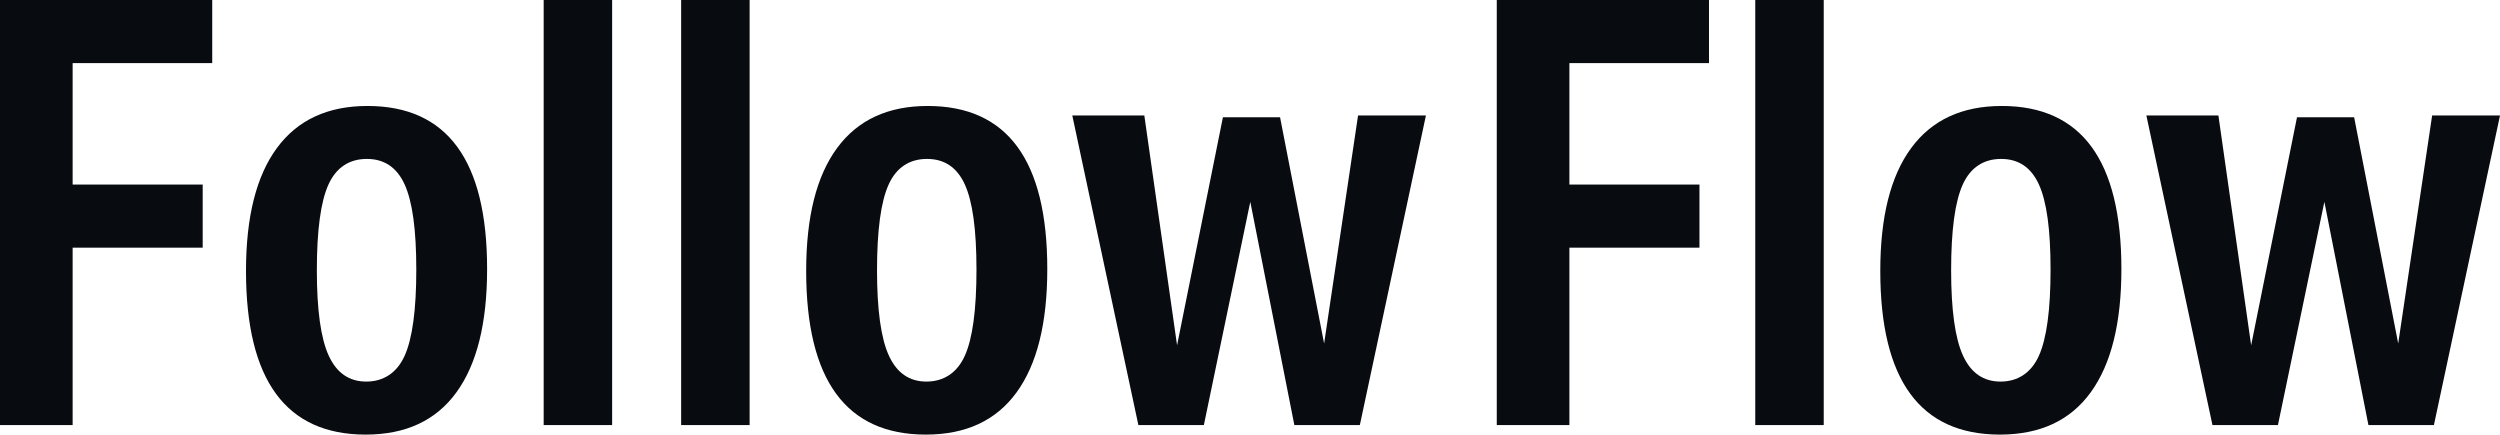
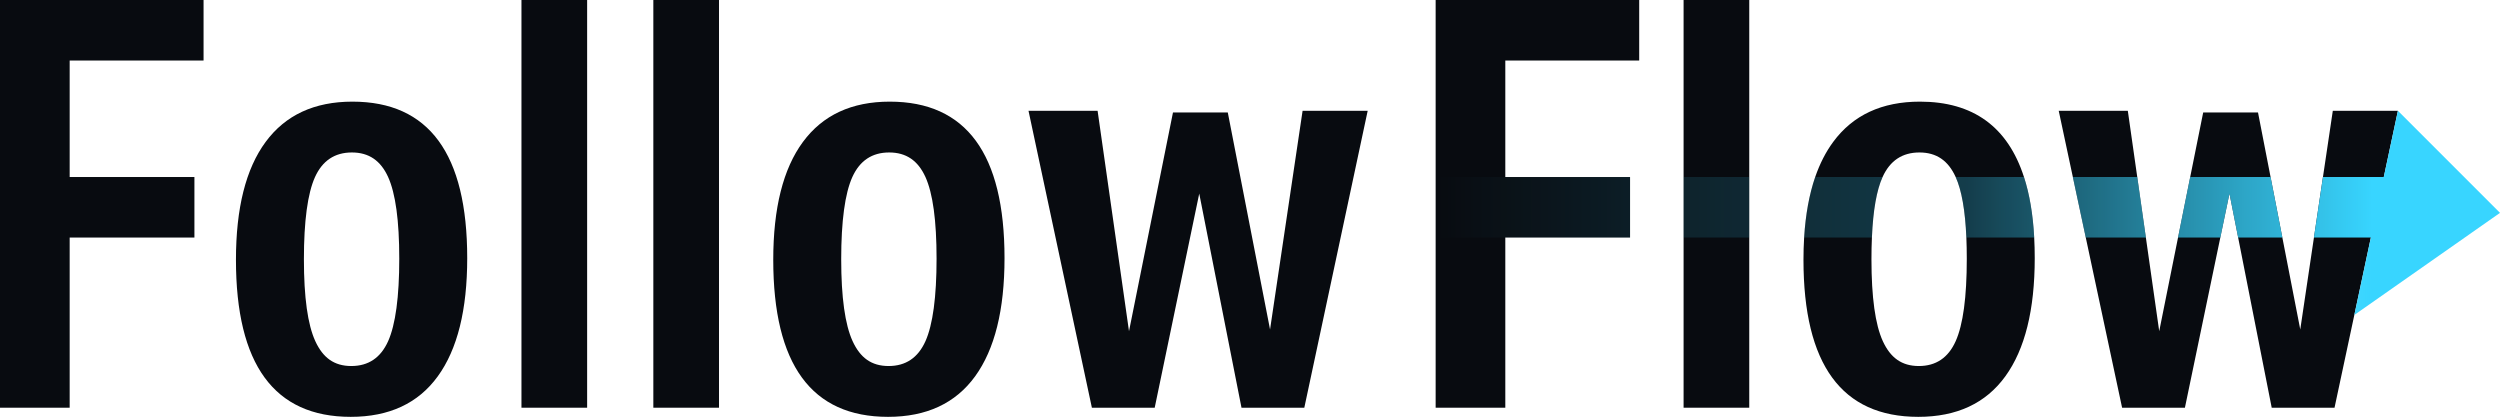
- <svg xmlns="http://www.w3.org/2000/svg" id="Layer_1" viewBox="0 0 797.87 138.7">
+ <svg xmlns="http://www.w3.org/2000/svg" id="Layer_1" viewBox="0 0 831.84 138.7">
  <defs>
-     <style>.cls-1{fill:#080b10;}</style>
+     <style>.cls-1{fill:url(#linear-gradient);}.cls-2{fill:#080b10;}.cls-3{fill:#f4f7fa;}</style>
+     <linearGradient id="linear-gradient" x1="477.69" y1="70.83" x2="831.84" y2="70.83" gradientUnits="userSpaceOnUse">
+       <stop offset="0" stop-color="#38d5ff" stop-opacity="0" />
+       <stop offset=".5" stop-color="#38d5ff" stop-opacity=".25" />
+       <stop offset=".88" stop-color="#38d5ff" />
+       <stop offset="1" stop-color="#38d5ff" />
+     </linearGradient>
  </defs>
-   <path class="cls-1" d="M0,0h67.73v20.14H23.18v38.76h41.51v20.14H23.18v56.62H0V0Z" />
-   <path class="cls-1" d="M78.51,86.45c0-17.22,3.29-30.3,9.88-39.23,6.58-8.93,16.21-13.4,28.88-13.4,25.46,0,38.19,17.36,38.19,52.06,0,17.23-3.26,30.34-9.79,39.33-6.53,9-16.18,13.49-28.97,13.49-25.46,0-38.19-17.41-38.19-52.25ZM101.12,86.26c0,12.67,1.26,21.75,3.8,27.26,2.53,5.51,6.52,8.26,11.97,8.26s9.79-2.75,12.26-8.26c2.47-5.51,3.71-14.66,3.71-27.46s-1.24-21.72-3.71-27.17c-2.47-5.44-6.49-8.17-12.07-8.17s-9.79,2.73-12.25,8.17c-2.47,5.45-3.71,14.57-3.71,27.36Z" />
-   <path class="cls-1" d="M173.51,0h21.85v135.66h-21.85V0Z" />
-   <path class="cls-1" d="M217.39,0h21.85v135.66h-21.85V0Z" />
-   <path class="cls-1" d="M257.29,86.45c0-17.22,3.29-30.3,9.88-39.23,6.58-8.93,16.21-13.4,28.88-13.4,25.46,0,38.19,17.36,38.19,52.06,0,17.23-3.26,30.34-9.79,39.33-6.53,9-16.18,13.49-28.97,13.49-25.46,0-38.19-17.41-38.19-52.25ZM279.9,86.26c0,12.67,1.26,21.75,3.8,27.26,2.53,5.51,6.52,8.26,11.97,8.26s9.79-2.75,12.26-8.26c2.47-5.51,3.71-14.66,3.71-27.46s-1.24-21.72-3.71-27.17c-2.47-5.44-6.49-8.17-12.07-8.17s-9.79,2.73-12.25,8.17c-2.47,5.45-3.71,14.57-3.71,27.36Z" />
-   <path class="cls-1" d="M375.66,110.2l14.63-72.77h18.24l14.06,72.2,10.83-72.77h21.66l-21.09,98.8h-20.9l-14.06-71.25-14.82,71.25h-20.9l-21.09-98.8h22.99l10.45,73.34Z" />
-   <path class="cls-1" d="M477.69,0h67.73v20.14h-44.55v38.76h41.51v20.14h-41.51v56.62h-23.18V0Z" />
-   <path class="cls-1" d="M560.19,0h21.85v135.66h-21.85V0Z" />
-   <path class="cls-1" d="M600.09,86.45c0-17.22,3.29-30.3,9.88-39.23,6.58-8.93,16.21-13.4,28.88-13.4,25.46,0,38.19,17.36,38.19,52.06,0,17.23-3.26,30.34-9.79,39.33-6.52,9-16.18,13.49-28.97,13.49-25.46,0-38.19-17.41-38.19-52.25ZM622.7,86.26c0,12.67,1.26,21.75,3.8,27.26,2.53,5.51,6.52,8.26,11.97,8.26s9.78-2.75,12.25-8.26c2.47-5.51,3.71-14.66,3.71-27.46s-1.23-21.72-3.71-27.17c-2.47-5.44-6.49-8.17-12.06-8.17s-9.79,2.73-12.25,8.17c-2.47,5.45-3.71,14.57-3.71,27.36Z" />
-   <path class="cls-1" d="M718.45,110.2l14.63-72.77h18.24l14.06,72.2,10.83-72.77h21.66l-21.09,98.8h-20.9l-14.06-71.25-14.82,71.25h-20.9l-21.09-98.8h22.99l10.45,73.34Z" />
+   <path class="cls-3" d="M797.87,36.86l-4.7,22.04-4.3,20.14-5.5,25.75,48.47-33.96-33.97-33.97Z" />
+   <path class="cls-2" d="M67.73,20.14V0H0v135.66h23.18v-56.62h41.51v-20.14H23.18V20.14h44.55Z" />
+   <path class="cls-2" d="M117.27,33.82c-12.67,0-22.3,4.47-28.88,13.4-6.59,8.93-9.88,22.01-9.88,39.23,0,34.84,12.73,52.25,38.19,52.25,12.79,0,22.45-4.49,28.97-13.49,6.53-8.99,9.79-22.1,9.79-39.33,0-34.7-12.73-52.06-38.19-52.06ZM129.14,113.53c-2.47,5.51-6.55,8.26-12.25,8.26s-9.44-2.75-11.97-8.26c-2.54-5.51-3.8-14.6-3.8-27.27s1.23-21.91,3.7-27.36c2.47-5.44,6.56-8.17,12.26-8.17s9.59,2.73,12.06,8.17c2.47,5.45,3.71,14.51,3.71,27.17s-1.24,21.95-3.71,27.46Z" />
+   <path class="cls-2" d="M173.51,0v135.66h21.85V0h-21.85Z" />
+   <path class="cls-2" d="M217.39,0v135.66h21.85V0h-21.85Z" />
+   <path class="cls-2" d="M296.05,33.82c-12.67,0-22.29,4.47-28.88,13.4-6.59,8.93-9.88,22.01-9.88,39.23,0,34.84,12.73,52.25,38.19,52.25,12.79,0,22.45-4.49,28.98-13.49,6.52-8.99,9.78-22.1,9.78-39.33,0-34.7-12.73-52.06-38.19-52.06ZM307.93,113.53c-2.47,5.51-6.56,8.26-12.26,8.26s-9.44-2.75-11.97-8.26c-2.53-5.51-3.8-14.6-3.8-27.27s1.24-21.91,3.71-27.36c2.47-5.44,6.55-8.17,12.25-8.17s9.6,2.73,12.07,8.17c2.47,5.45,3.7,14.51,3.7,27.17s-1.23,21.95-3.7,27.46Z" />
+   <path class="cls-2" d="M433.42,36.86l-10.83,72.77-14.06-72.2h-18.24l-14.63,72.77-10.45-73.34h-22.99l21.09,98.8h20.9l14.82-71.25,14.06,71.25h20.9l21.09-98.8h-21.66Z" />
+   <path class="cls-2" d="M545.42,20.14V0h-67.73v135.66h23.18v-56.62h41.51v-20.14h-41.51V20.14h44.55Z" />
+   <path class="cls-2" d="M560.19,0v135.66h21.85V0h-21.85Z" />
+   <path class="cls-2" d="M676.85,79.04c-.41-7.7-1.54-14.41-3.4-20.14-5.4-16.72-16.93-25.08-34.61-25.08-12.66,0-22.29,4.47-28.87,13.4-2.45,3.32-4.44,7.21-5.99,11.68-1.98,5.76-3.21,12.47-3.68,20.14-.15,2.38-.22,4.85-.22,7.41,0,34.84,12.74,52.25,38.2,52.25,12.79,0,22.45-4.49,28.97-13.49,6.52-8.99,9.78-22.1,9.78-39.33,0-2.36-.06-4.64-.18-6.84ZM650.72,113.53c-2.47,5.51-6.56,8.26-12.25,8.26s-9.44-2.75-11.98-8.26c-2.53-5.51-3.79-14.6-3.79-27.27,0-2.55.05-4.96.15-7.22.39-9.06,1.57-15.78,3.55-20.14,2.47-5.44,6.55-8.17,12.26-8.17s9.59,2.73,12.06,8.17c1.99,4.38,3.17,11.09,3.56,20.14.09,2.2.14,4.55.14,7.03,0,12.8-1.23,21.95-3.7,27.46Z" />
+   <path class="cls-2" d="M776.21,36.86l-3.28,22.04-3,20.14-4.55,30.59-5.96-30.59-3.92-20.14-4.18-21.47h-18.24l-4.32,21.47-4.05,20.14-6.26,31.16-4.44-31.16-2.87-20.14-3.14-22.04h-22.99l4.7,22.04,4.3,20.14,12.09,56.62h20.9l11.78-56.62,3.04-14.63,2.89,14.63,11.17,56.62h20.9l12.09-56.62,4.3-20.14,4.7-22.04h-21.66Z" />
+   <path class="cls-1" d="M542.38,58.9v20.14h-64.69v-20.14h64.69ZM560.19,79.04h21.85v-20.14h-21.85v20.14ZM600.3,79.04h22.55c.39-9.06,1.57-15.78,3.55-20.14h-22.42c-1.98,5.76-3.21,12.47-3.68,20.14ZM650.72,58.9c1.99,4.38,3.17,11.09,3.56,20.14h22.57c-.41-7.7-1.54-14.41-3.4-20.14h-22.73ZM689.71,58.9l4.3,20.14h20l-2.87-20.14h-21.43ZM728.76,58.9l-4.05,20.14h14.07l3.04-14.63,2.89,14.63h14.71l-3.92-20.14h-26.74ZM831.84,70.83l-33.97-33.97-4.7,22.04h-20.24l-3,20.14h18.94l-5.5,25.75,48.47-33.97Z" />
</svg>
